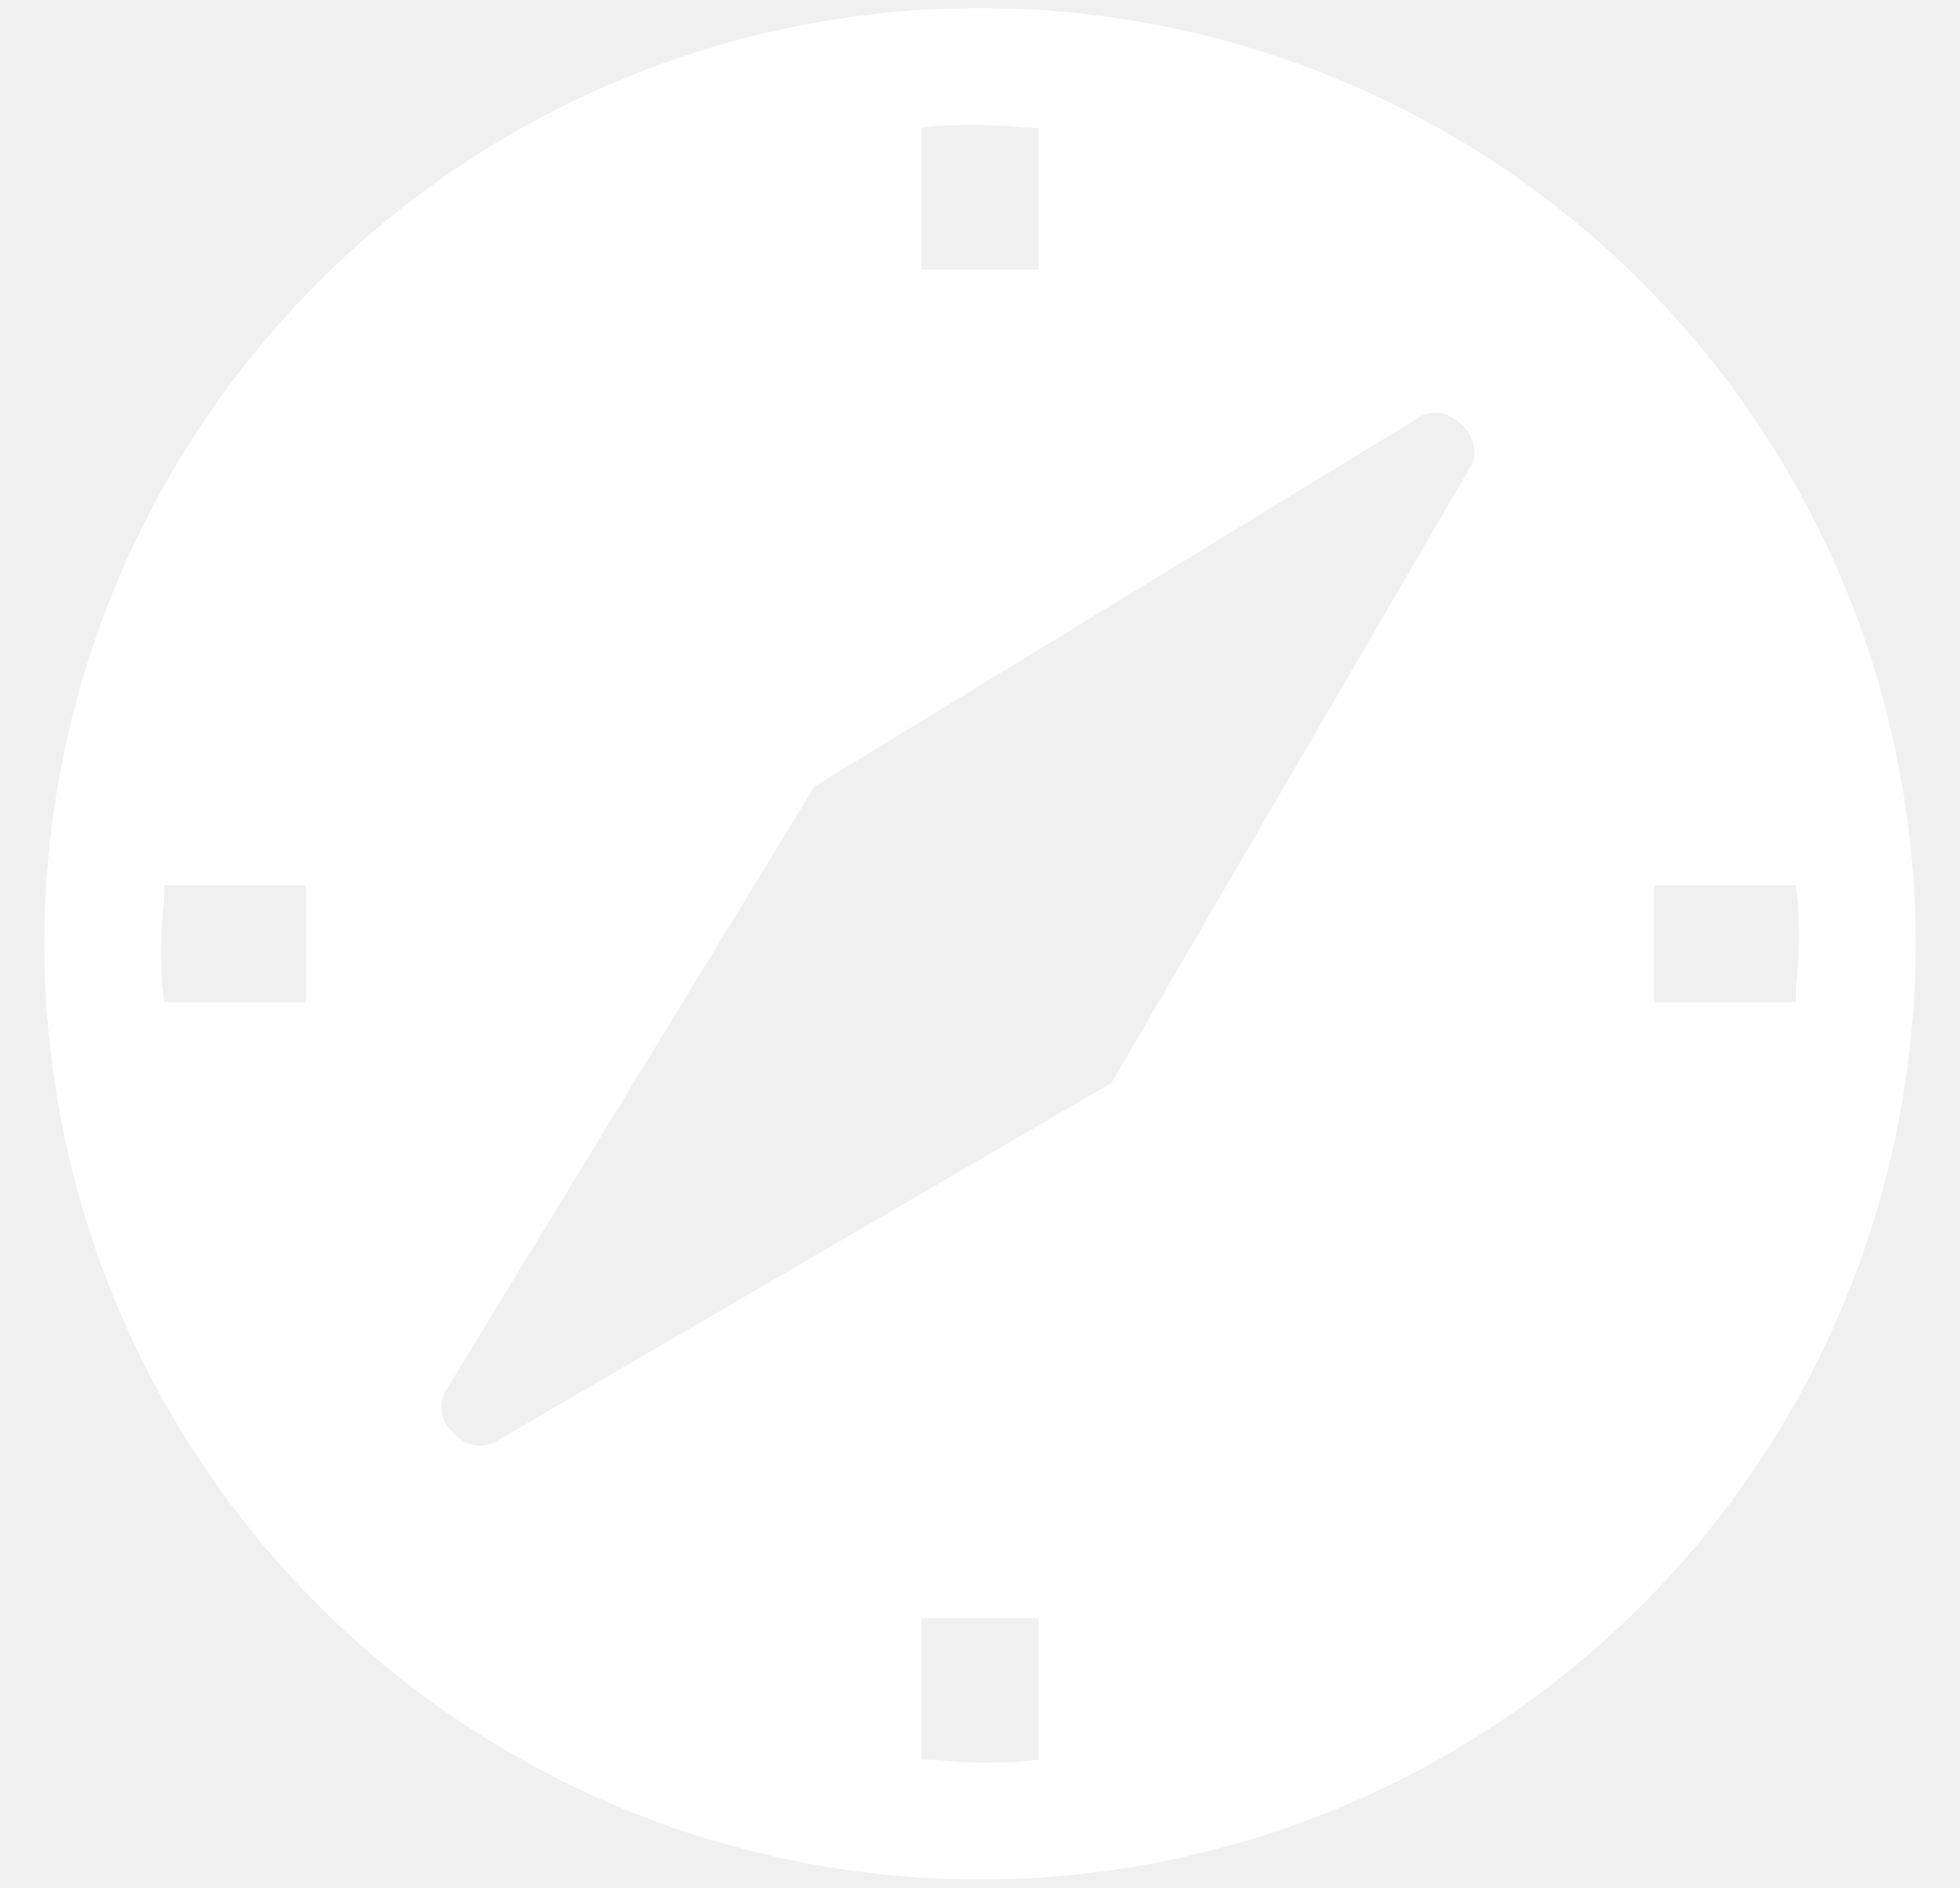
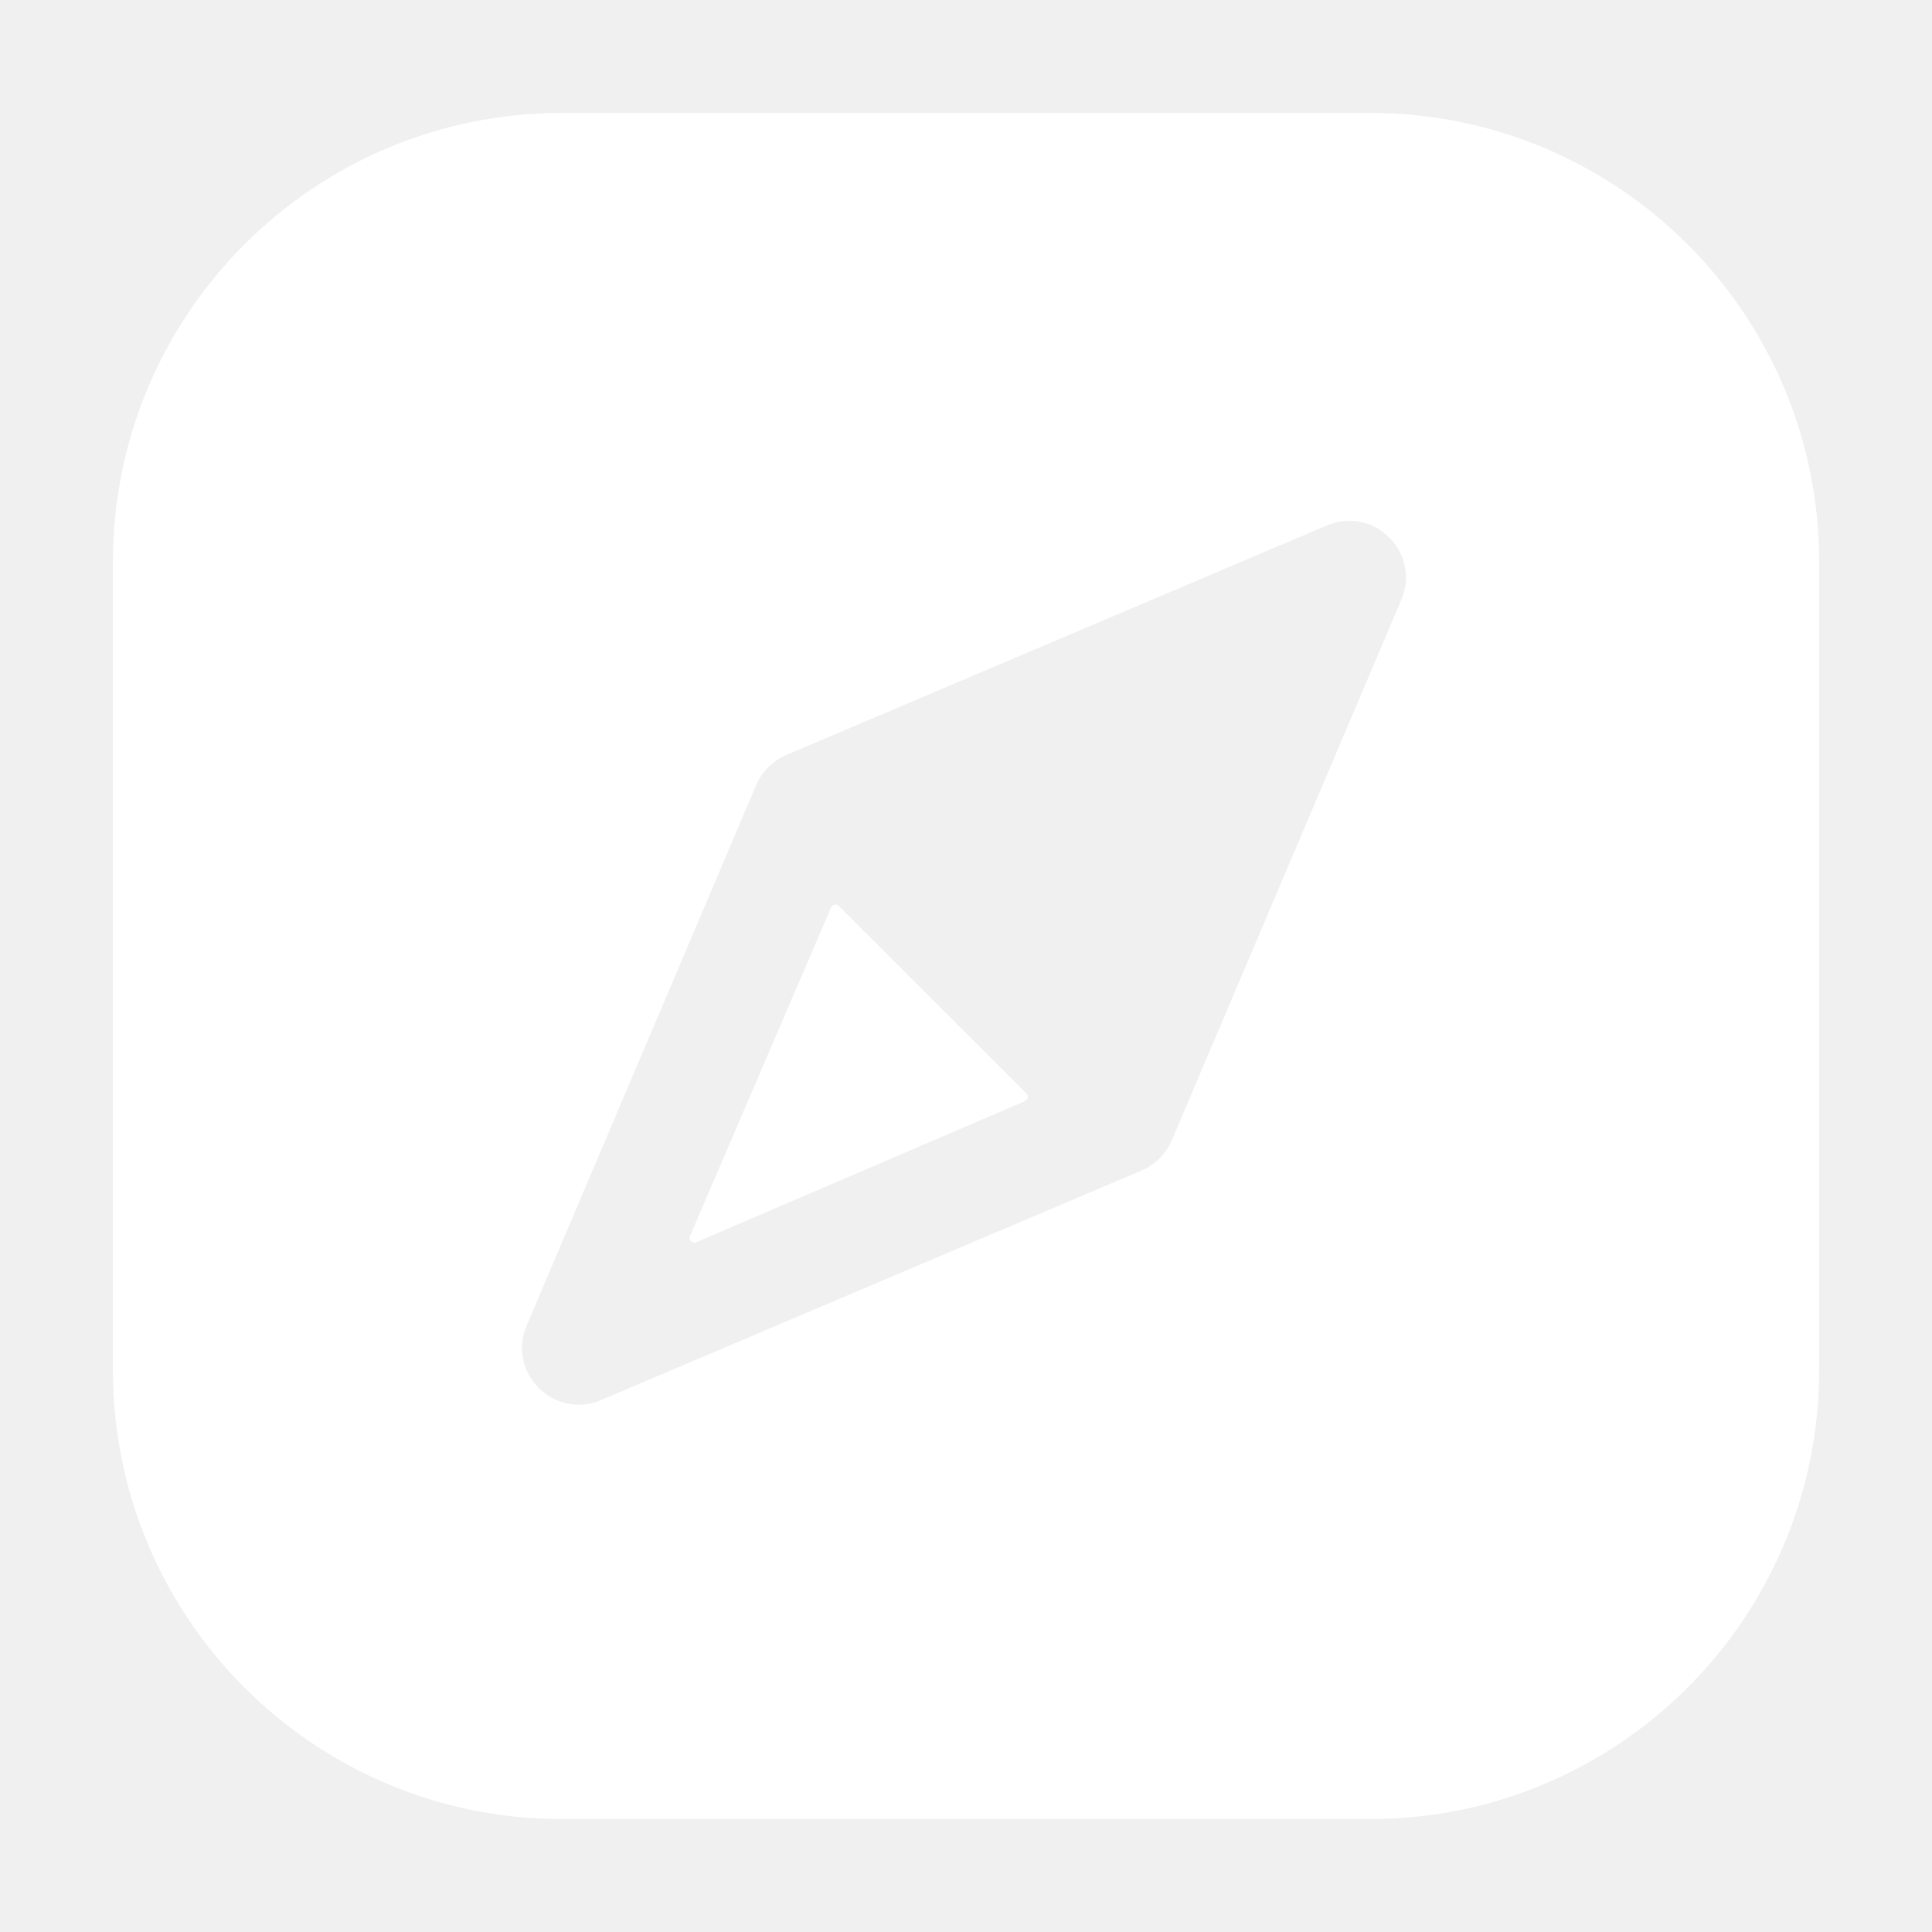
- <svg xmlns="http://www.w3.org/2000/svg" width="27" height="26" viewBox="0 0 27 26" fill="none">
-   <path d="M13.5 0.111C16.049 0.111 18.541 0.867 20.661 2.283C22.78 3.7 24.432 5.712 25.408 8.068C26.383 10.423 26.639 13.014 26.141 15.514C25.644 18.015 24.416 20.311 22.614 22.114C20.811 23.916 18.515 25.144 16.015 25.641C13.514 26.139 10.923 25.883 8.568 24.908C6.213 23.932 4.2 22.28 2.783 20.161C1.367 18.041 0.611 15.549 0.611 13C0.611 9.582 1.969 6.303 4.386 3.886C6.803 1.469 10.082 0.111 13.5 0.111ZM22.788 13.806H24.738C24.738 13.54 24.778 13.274 24.778 13C24.778 12.726 24.778 12.46 24.738 12.194H22.788V13.806ZM14.306 1.762C14.04 1.762 13.774 1.722 13.5 1.722C13.226 1.722 12.96 1.722 12.694 1.762V3.712H14.306V1.762ZM12.694 24.238C12.96 24.238 13.226 24.278 13.5 24.278C13.774 24.278 14.04 24.278 14.306 24.238V22.288H12.694V24.238ZM6.25 19.742C6.316 19.821 6.406 19.876 6.506 19.9C6.607 19.923 6.712 19.913 6.806 19.871L15.312 14.917L20.267 6.411C20.468 6.032 19.953 5.524 19.574 5.734L11.22 10.833L6.121 19.187C6.08 19.281 6.07 19.386 6.093 19.486C6.116 19.586 6.171 19.676 6.25 19.742ZM4.212 13.806V12.194H2.263C2.263 12.46 2.222 12.726 2.222 13C2.222 13.274 2.222 13.54 2.263 13.806H4.212Z" fill="white" />
+ <svg xmlns="http://www.w3.org/2000/svg" width="22" height="22" viewBox="0 0 22 22" fill="none">
+   <path d="M7.928 14.146C7.883 14.165 7.838 14.12 7.857 14.075L9.464 10.333C9.479 10.298 9.525 10.289 9.551 10.316L11.687 12.451C11.714 12.478 11.705 12.524 11.67 12.539L7.928 14.146Z" fill="white" />
+   <path d="M15.602 1.286C18.425 1.286 20.715 3.574 20.715 6.398V15.601C20.715 18.425 18.425 20.714 15.602 20.714H6.398C3.575 20.714 1.286 18.425 1.286 15.601V6.398C1.286 3.575 3.575 1.286 6.398 1.286H15.602ZM15.957 6.83C16.184 6.295 15.645 5.756 15.11 5.983L8.954 8.597C8.8 8.663 8.677 8.785 8.611 8.939L5.997 15.095C5.77 15.63 6.309 16.169 6.844 15.943L13.001 13.328C13.155 13.262 13.277 13.14 13.343 12.986L15.957 6.83Z" fill="white" />
</svg>
